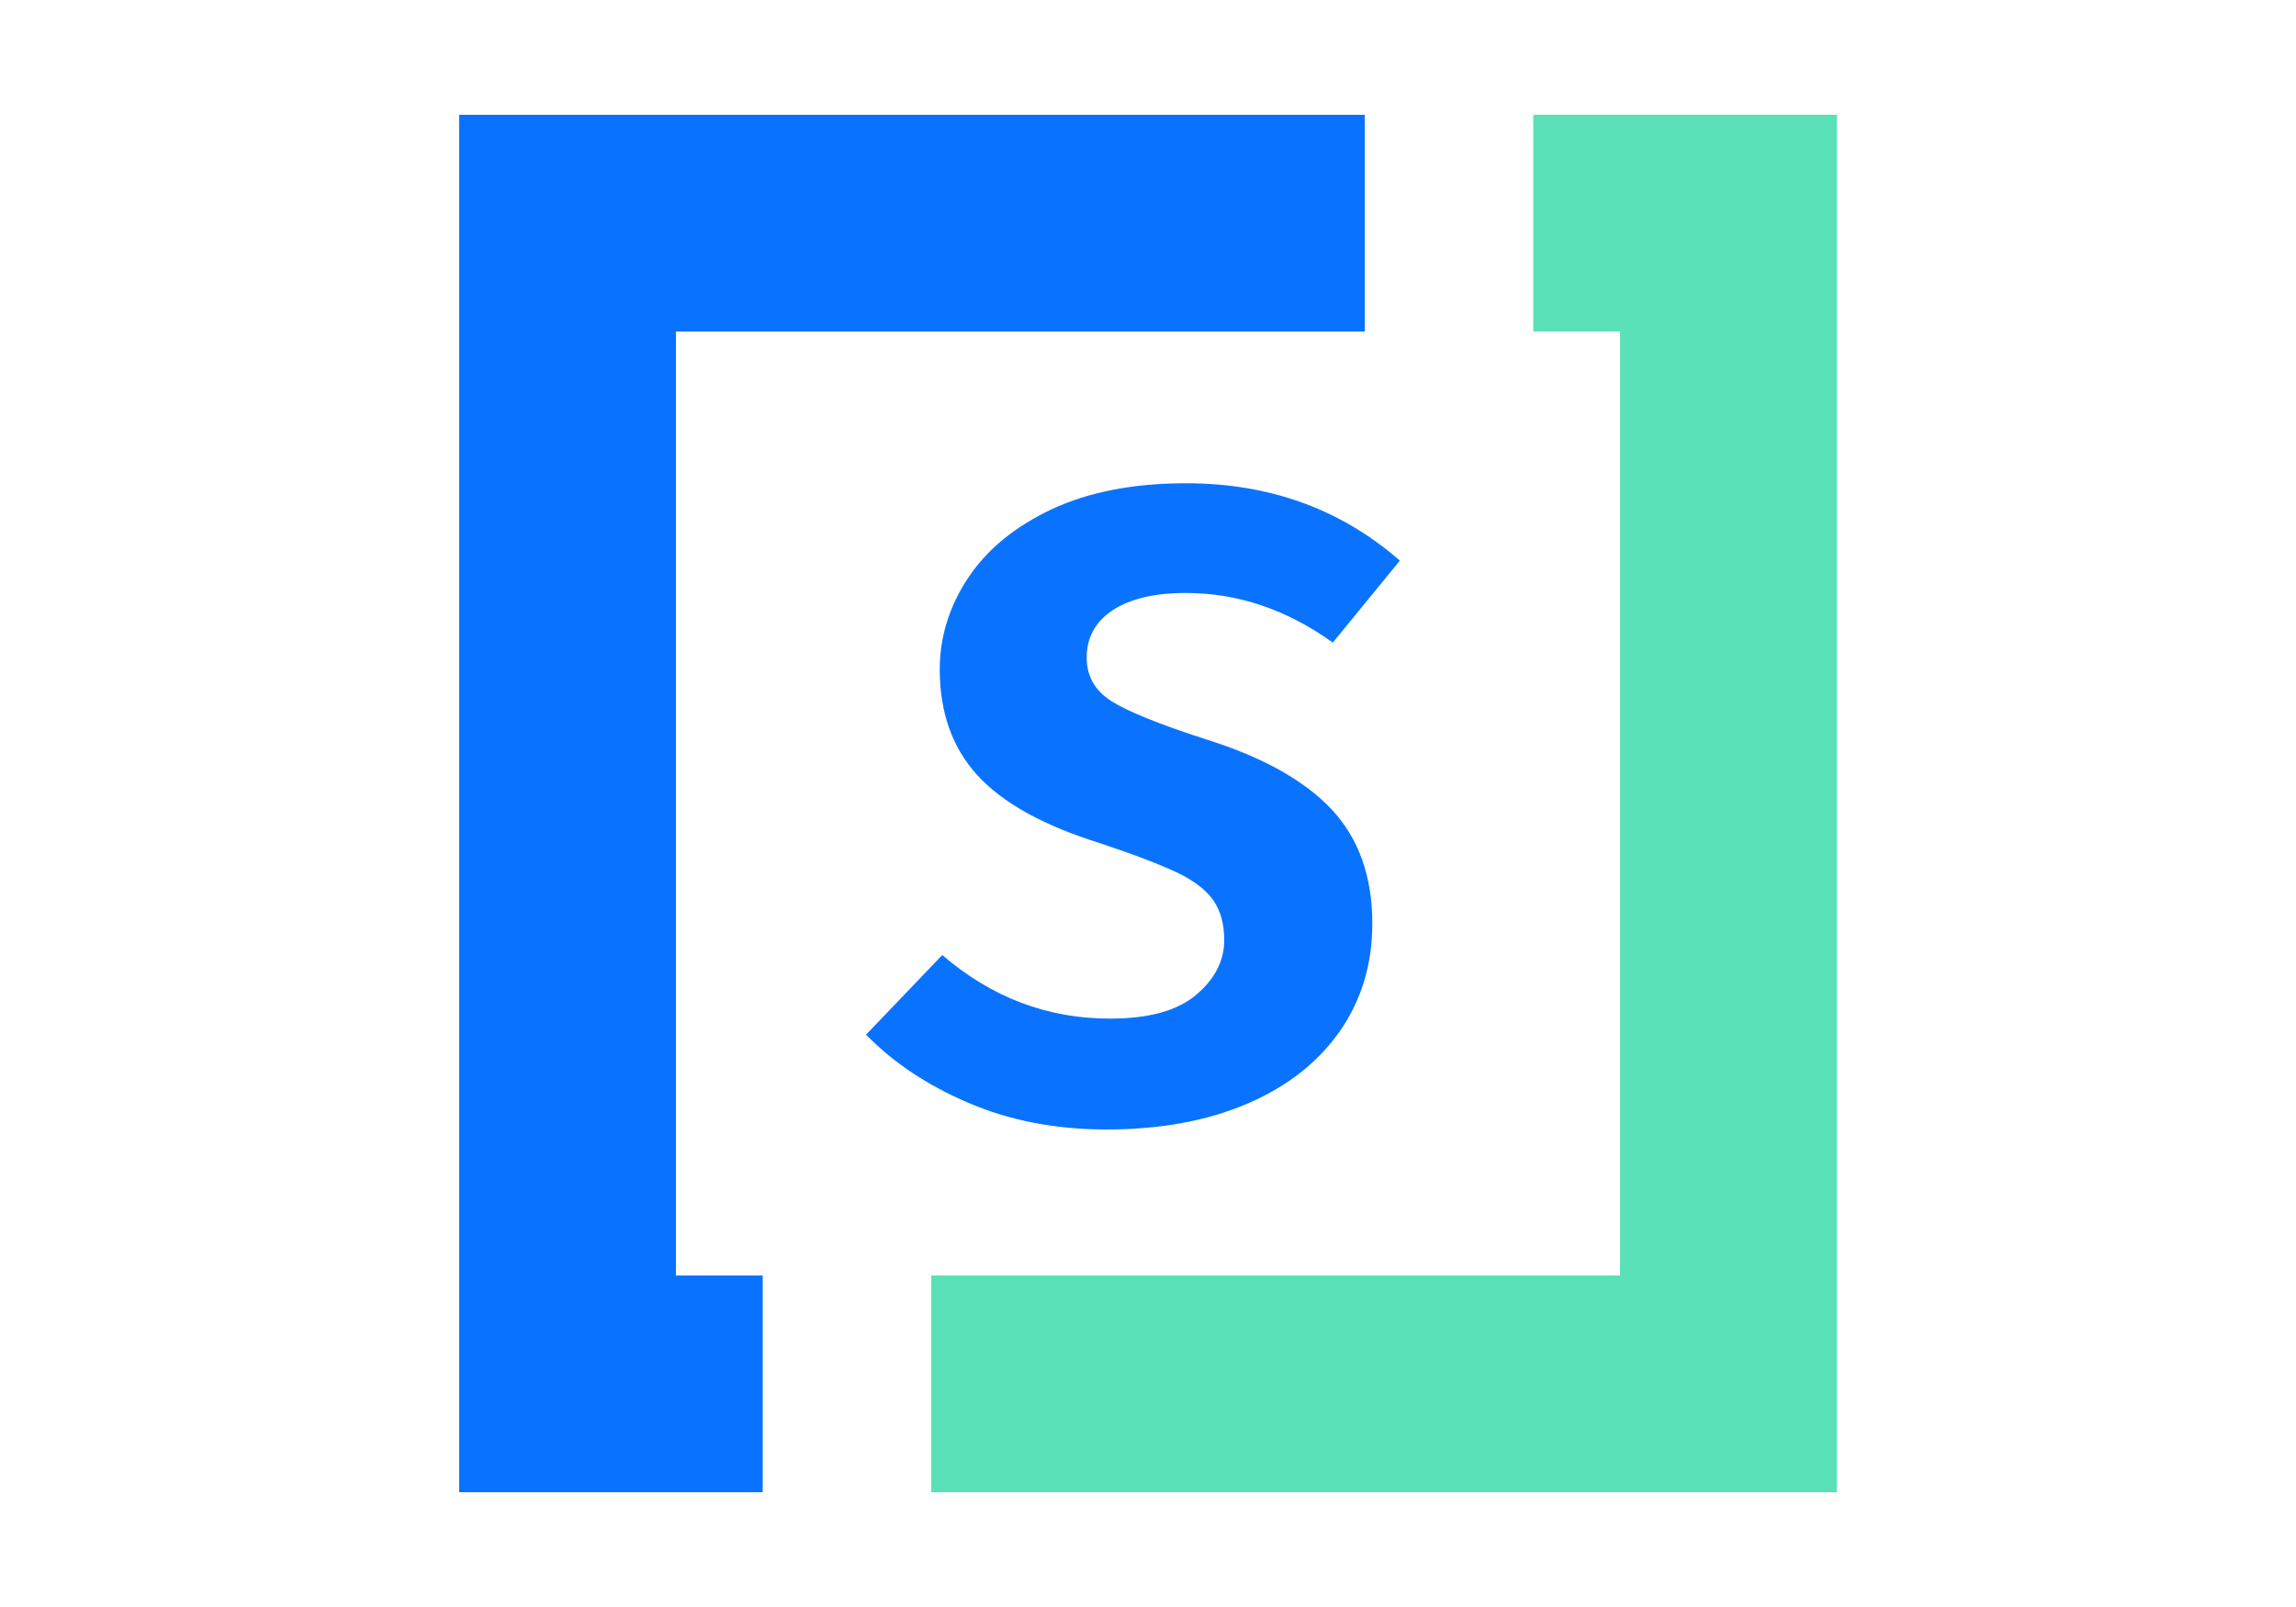
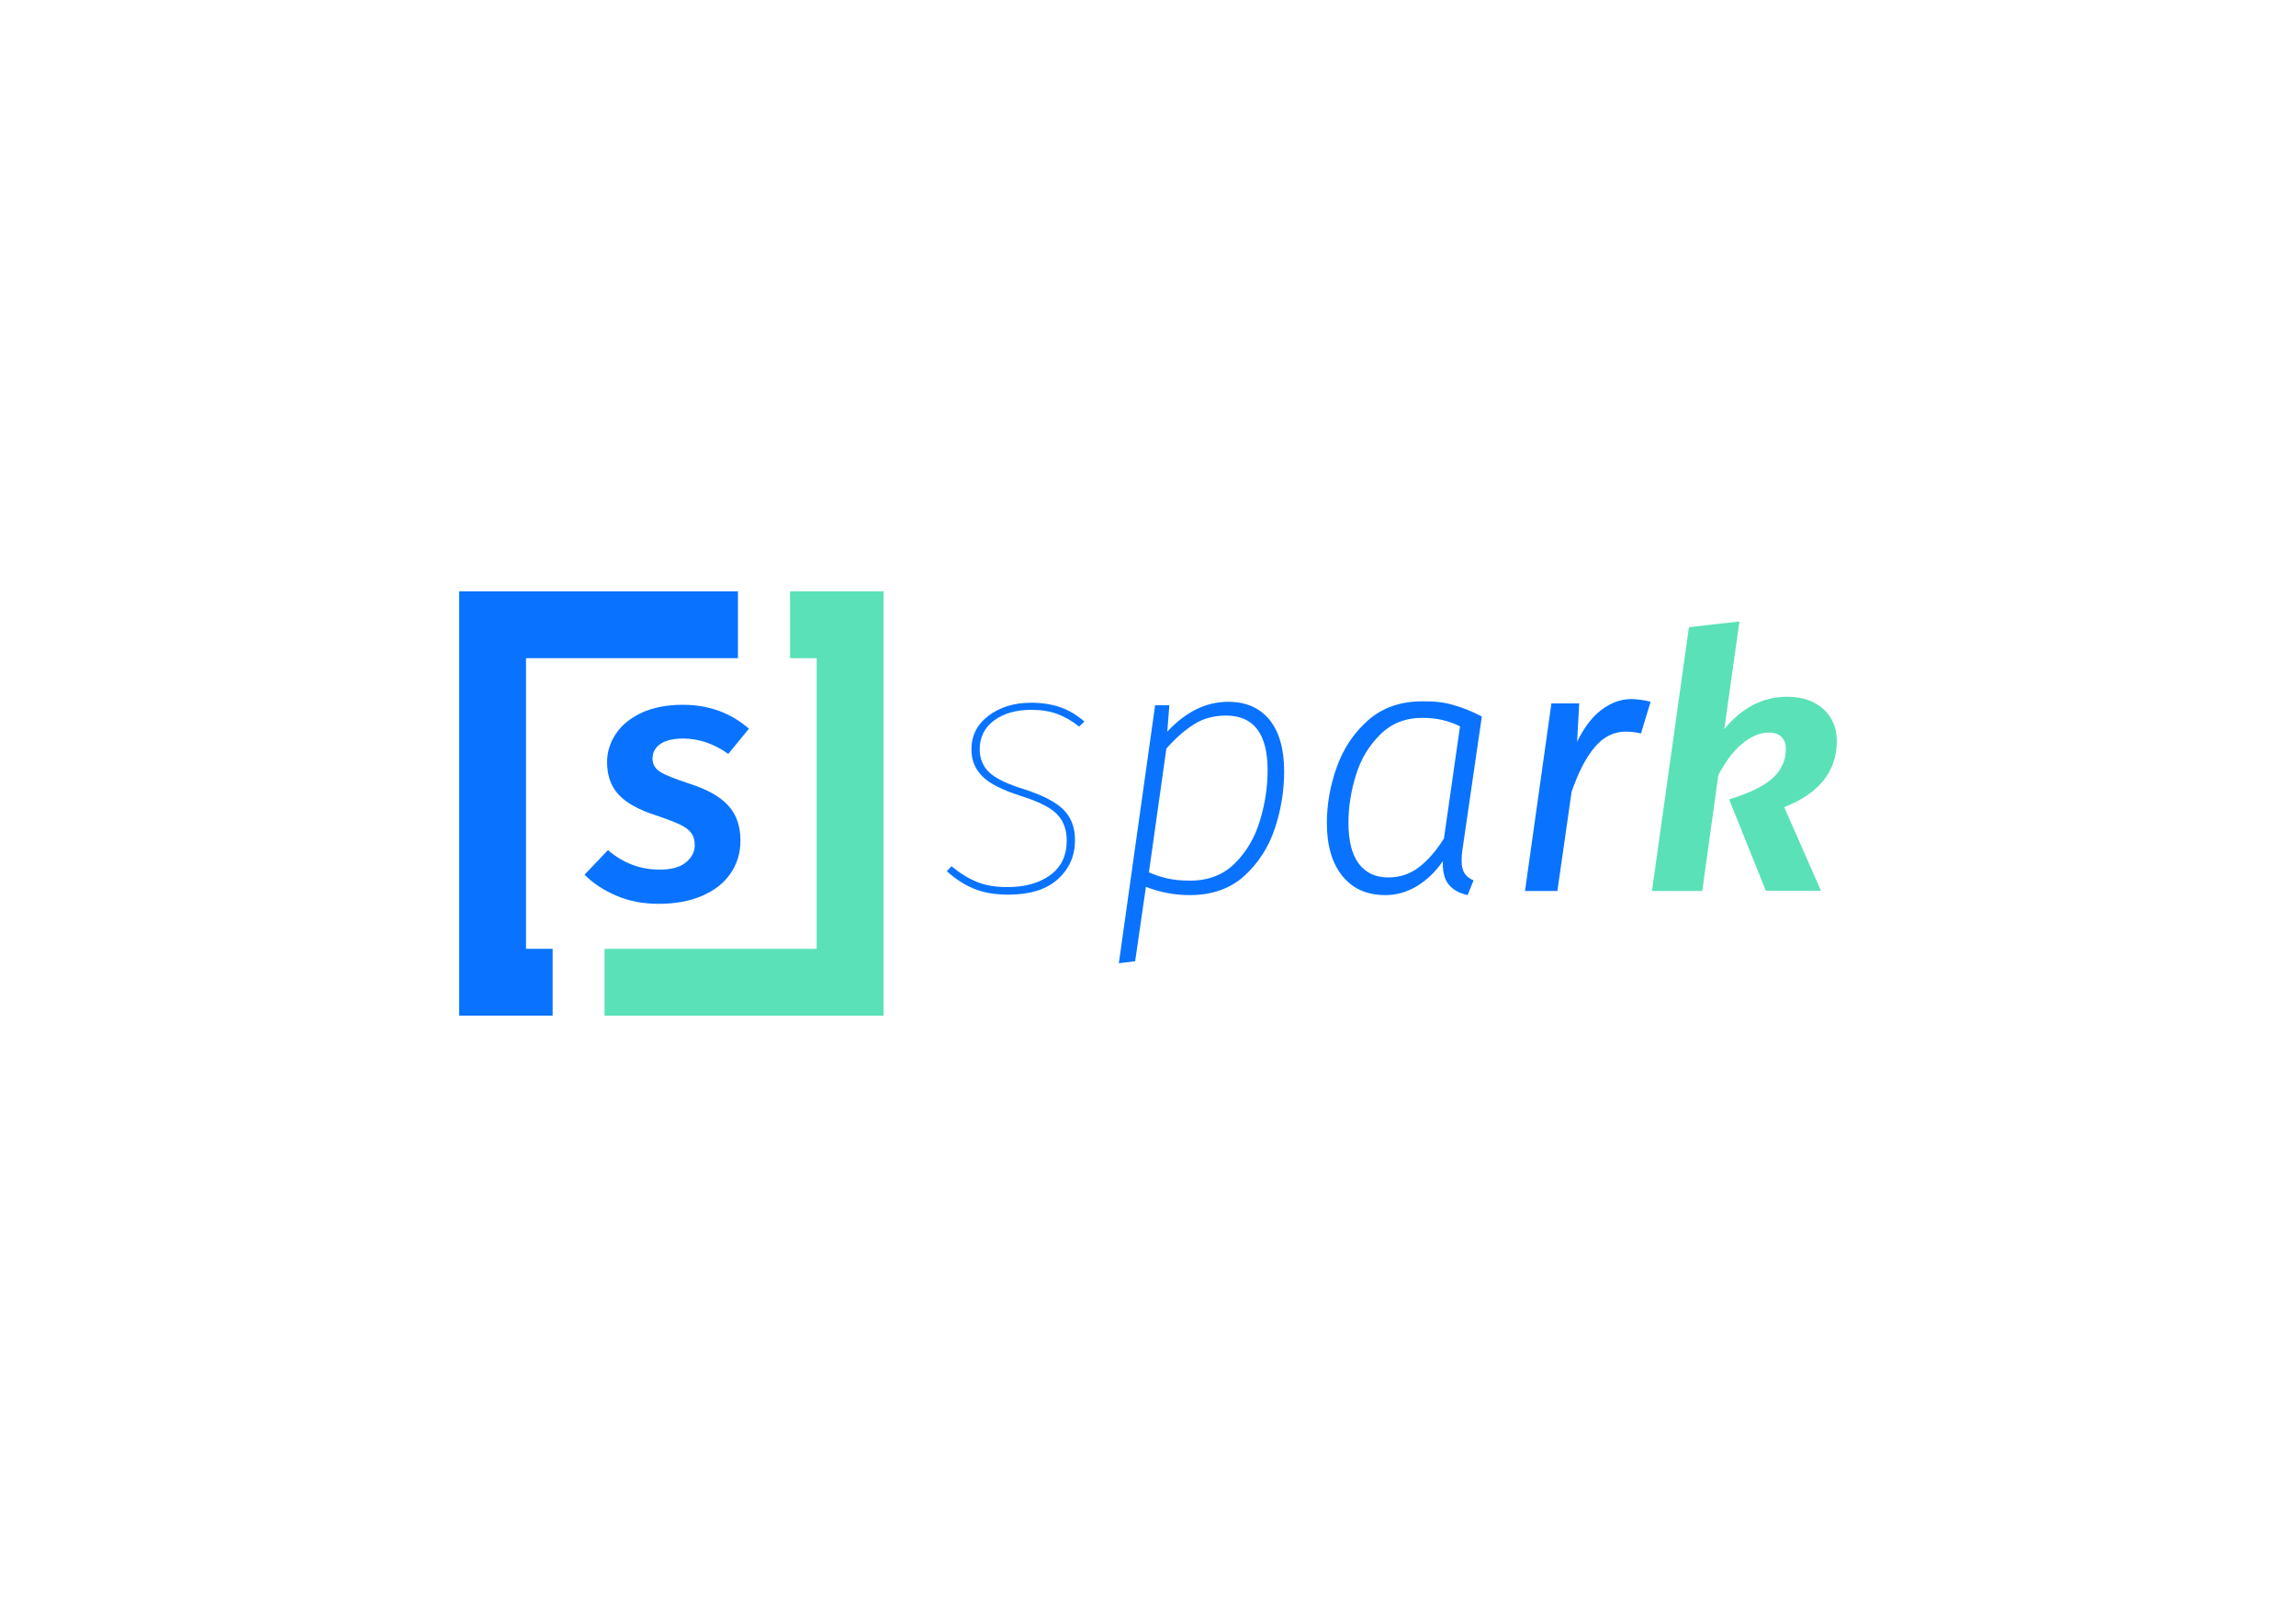
- <svg xmlns="http://www.w3.org/2000/svg" version="1.1" id="logo" x="0px" y="0px" viewBox="0 0 1000 700" enable-background="new 0 0 1000 700" xml:space="preserve">
-   <g>
-     <g>
-       <path fill="#0973FF" d="M609.7,244.2l-29.2,35.7c-20.1-14.4-41.4-21.6-63.9-21.6c-13.8,0-24.4,2.5-32,7.5    c-7.5,5-11.3,11.9-11.3,20.6c0,8.1,3.5,14.3,10.6,18.9c7,4.5,21,10.2,41.8,16.9c24.5,7.7,42.6,17.9,54.4,30.5    c11.7,12.6,17.6,29.1,17.6,49.6c0,17.8-4.8,33.5-14.3,47.1c-9.6,13.6-23.1,24.1-40.5,31.5s-37.8,11.1-60.9,11.1    c-22.2,0-42.2-3.9-60.2-11.6c-18-7.7-32.8-17.6-44.6-29.7l33.2-34.7c21.5,18.5,45.8,27.7,73,27.7c16.8,0,29.3-3.4,37.5-10.3    c8.2-6.9,12.3-14.9,12.3-23.9c0-7-1.6-12.8-4.8-17.4c-3.2-4.5-8.5-8.6-15.9-12.1c-7.4-3.5-18.6-7.8-33.7-12.8    c-24.5-7.7-42.2-17.5-53.1-29.5c-10.9-11.9-16.4-27.3-16.4-46.1c0-14.1,4.1-27.4,12.3-39.8c8.2-12.4,20.4-22.4,36.5-30    c16.1-7.5,35.6-11.3,58.4-11.3C552.9,210.5,583.9,221.7,609.7,244.2z" />
-     </g>
-     <polygon fill="#5AE1B7" points="800,650 405.6,650 405.6,555.6 705.6,555.6 705.6,144.4 667.8,144.4 667.8,50 800,50  " />
-     <polygon fill="#0973FF" points="332.2,650 200,650 200,50 594.4,50 594.4,144.4 294.4,144.4 294.4,555.6 332.2,555.6  " />
+ <svg xmlns="http://www.w3.org/2000/svg" version="1.1" x="0px" y="0px" viewBox="0 0 1000 700" style="enable-background:new 0 0 1000 700;" xml:space="preserve">
+   <style type="text/css">
+ 	.st0{fill:#0973FF;enable-background:new    ;}
+ 	.st1{fill:#5AE1B7;}
+ 	.st2{fill:#0973FF;}
+ </style>
+   <g id="logo">
+ </g>
+   <g id="Calque_1">
+     <path class="st0" d="M461.9,308.1c3.7,1.3,7.2,3.4,10.4,6.2l-2.3,2.2c-3.1-2.5-6.3-4.3-9.5-5.5s-7-1.8-11.3-1.8   c-6.6,0-12,1.5-16.2,4.6s-6.3,7.3-6.3,12.6c0,4,1.4,7.4,4.1,10s7.8,5.1,15.3,7.4c8.1,2.6,13.8,5.6,17.1,8.9c3.4,3.4,5,7.8,5,13.3   c0,6.8-2.5,12.5-7.5,17s-12.2,6.7-21.5,6.7c-6,0-11.1-0.9-15.3-2.7s-8-4.3-11.5-7.5l2-2.2c3.6,3,7.3,5.3,11,6.8   c3.7,1.6,8.2,2.3,13.5,2.3c7.5,0,13.7-1.7,18.5-5.2s7.2-8.5,7.2-15.1c0-4.7-1.4-8.6-4.3-11.5c-2.8-2.9-8.1-5.5-15.7-7.9   c-8.1-2.6-13.7-5.4-16.8-8.6c-3.2-3.2-4.7-7.1-4.7-11.7c0-6,2.5-10.9,7.4-14.6c5-3.8,11.2-5.7,18.6-5.7   C453.9,306.1,458.2,306.8,461.9,308.1z" />
+     <path class="st0" d="M503.1,307.2h6.2l-0.9,11.5c8.1-8.7,16.9-13,26.5-13c7.8,0,13.7,2.6,18,7.8c4.2,5.2,6.4,12.7,6.4,22.5   c0,8.3-1.3,16.5-4,24.7s-7.1,15.1-13.3,20.8c-6.2,5.6-14.1,8.4-23.8,8.4c-6.6,0-13-1.2-19.1-3.6l-4.7,32.4l-7.1,0.9L503.1,307.2z    M537.9,376c5.1-5.1,8.7-11.3,10.9-18.7c2.2-7.3,3.3-14.6,3.3-21.7c0-15.9-6-23.9-18.1-23.9c-5.2,0-9.8,1.2-13.8,3.7   s-8.1,6-12.2,10.7l-7.6,53.9c2.8,1.2,5.6,2.1,8.3,2.7c2.7,0.6,6,0.9,9.7,0.9C526.2,383.6,532.8,381.1,537.9,376z" />
+     <path class="st0" d="M633,307.1c4,1.1,8.2,2.8,12.4,5l-8.5,58.4c-0.2,1.1-0.3,2.7-0.3,4.6c0,2.2,0.4,3.9,1.2,5.2   c0.8,1.3,2.1,2.4,4,3.2l-2.6,6.4c-3.6-0.8-6.4-2.3-8.2-4.6c-1.9-2.2-2.7-5.6-2.6-10.2c-3.1,4.6-6.8,8.1-11.1,10.8   c-4.3,2.6-8.9,4-13.9,4c-8.1,0-14.3-2.8-18.8-8.4s-6.7-13.3-6.7-23c0-8.1,1.4-16.2,4.3-24.3c2.9-8.2,7.5-15,13.7-20.5   c6.3-5.5,14.1-8.2,23.6-8.2C624.5,305.4,629,305.9,633,307.1z M601.3,319.8c-4.9,4.8-8.5,10.6-10.7,17.7c-2.2,7-3.3,14-3.3,20.9   c0,7.9,1.5,13.8,4.5,17.8s7.3,6,12.9,6c4.9,0,9.2-1.4,13.1-4.3c3.9-2.9,7.6-7.1,11.1-12.7l7-48.8c-5-2.5-10.3-3.7-16.1-3.7   C612.4,312.6,606.2,315,601.3,319.8z" />
+     <path class="st0" d="M718.9,305.7l-4.2,13.8c-2-0.5-4.2-0.8-6.7-0.8c-5.1,0-9.5,2.2-13.3,6.6s-7.2,10.9-10.2,19.6l-6.2,43.2h-14.1   l11.5-81.7h12.1l-0.9,16.7c3-6.2,6.5-10.8,10.6-13.9s8.4-4.7,13.1-4.7C713.3,304.6,716,304.9,718.9,305.7z" />
+     <path class="st1" d="M751,317.6c7.7-9.4,16.9-14.1,27.4-14.1c6.5,0,11.7,1.8,15.7,5.3c3.9,3.6,5.9,8.2,5.9,14   c0,13.2-7.7,22.8-22.9,28.8l16,36.4h-24l-16-39.8c8.9-2.7,15.2-5.8,19-9.3s5.7-7.7,5.7-12.6c0-2.3-0.6-4.1-1.9-5.3   c-1.3-1.3-3.1-1.9-5.5-1.9c-3.7,0-7.5,1.5-11.3,4.6c-3.8,3-7.4,7.7-10.7,13.9l-7,50.5h-21.9l16.1-114.9l22-2.5L751,317.6z" />
+     <path class="st2" d="M326.2,317.4l-9,11c-6.2-4.4-12.8-6.7-19.7-6.7c-4.2,0-7.5,0.8-9.8,2.3c-2.3,1.6-3.5,3.7-3.5,6.4   c0,2.5,1.1,4.4,3.3,5.8c2.2,1.4,6.5,3.1,12.9,5.2c7.5,2.4,13.1,5.5,16.7,9.4s5.4,9,5.4,15.3c0,5.5-1.5,10.3-4.4,14.5   s-7.1,7.4-12.5,9.7s-11.6,3.4-18.8,3.4c-6.8,0-13-1.2-18.5-3.6s-10.1-5.4-13.7-9.1l10.2-10.7c6.6,5.7,14.1,8.5,22.5,8.5   c5.2,0,9-1.1,11.5-3.2s3.8-4.6,3.8-7.4c0-2.2-0.5-4-1.5-5.3c-1-1.4-2.6-2.6-4.9-3.7s-5.7-2.4-10.4-4c-7.5-2.4-13-5.4-16.4-9.1   s-5-8.4-5-14.2c0-4.3,1.3-8.4,3.8-12.2s6.3-6.9,11.2-9.2c5-2.3,11-3.5,18-3.5C308.7,307,318.2,310.5,326.2,317.4z" />
+     <polygon class="st1" points="384.8,442.4 263.3,442.4 263.3,413.3 355.7,413.3 355.7,286.7 344.1,286.7 344.1,257.6 384.8,257.6     " />
+     <polygon class="st0" points="240.7,442.4 200,442.4 200,257.6 321.4,257.6 321.4,286.7 229.1,286.7 229.1,413.3 240.7,413.3  " />
  </g>
</svg>
